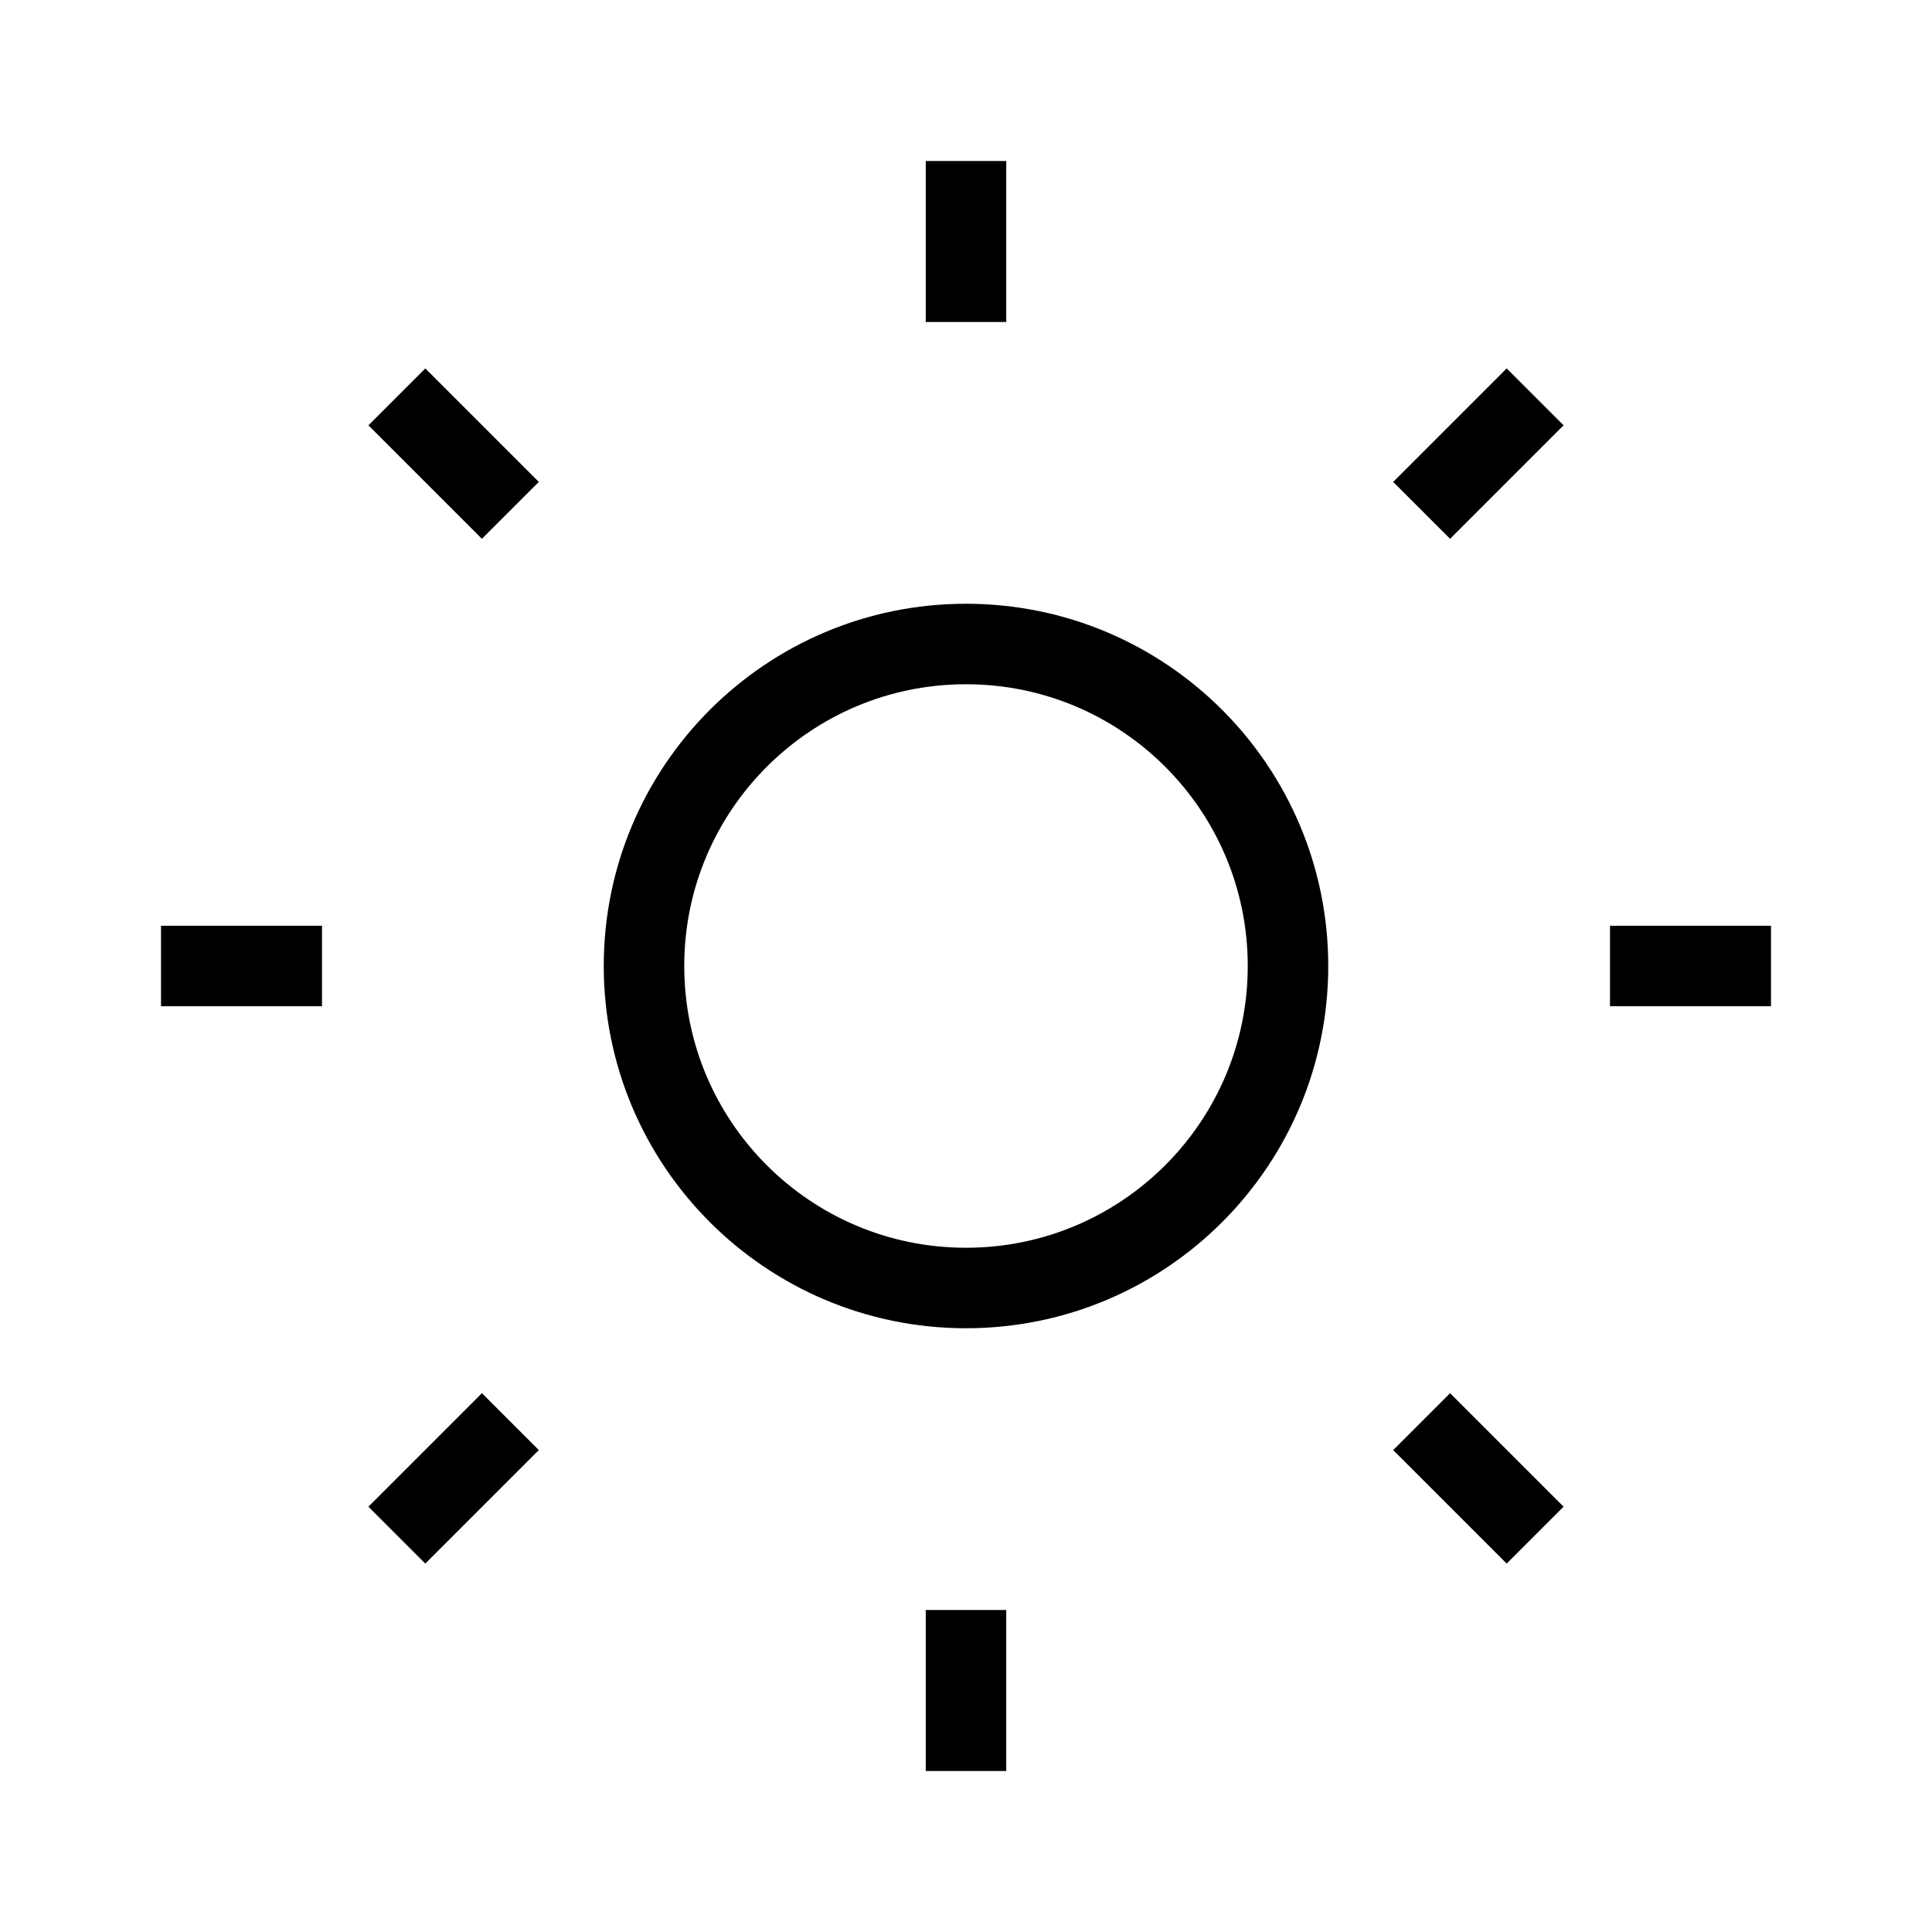
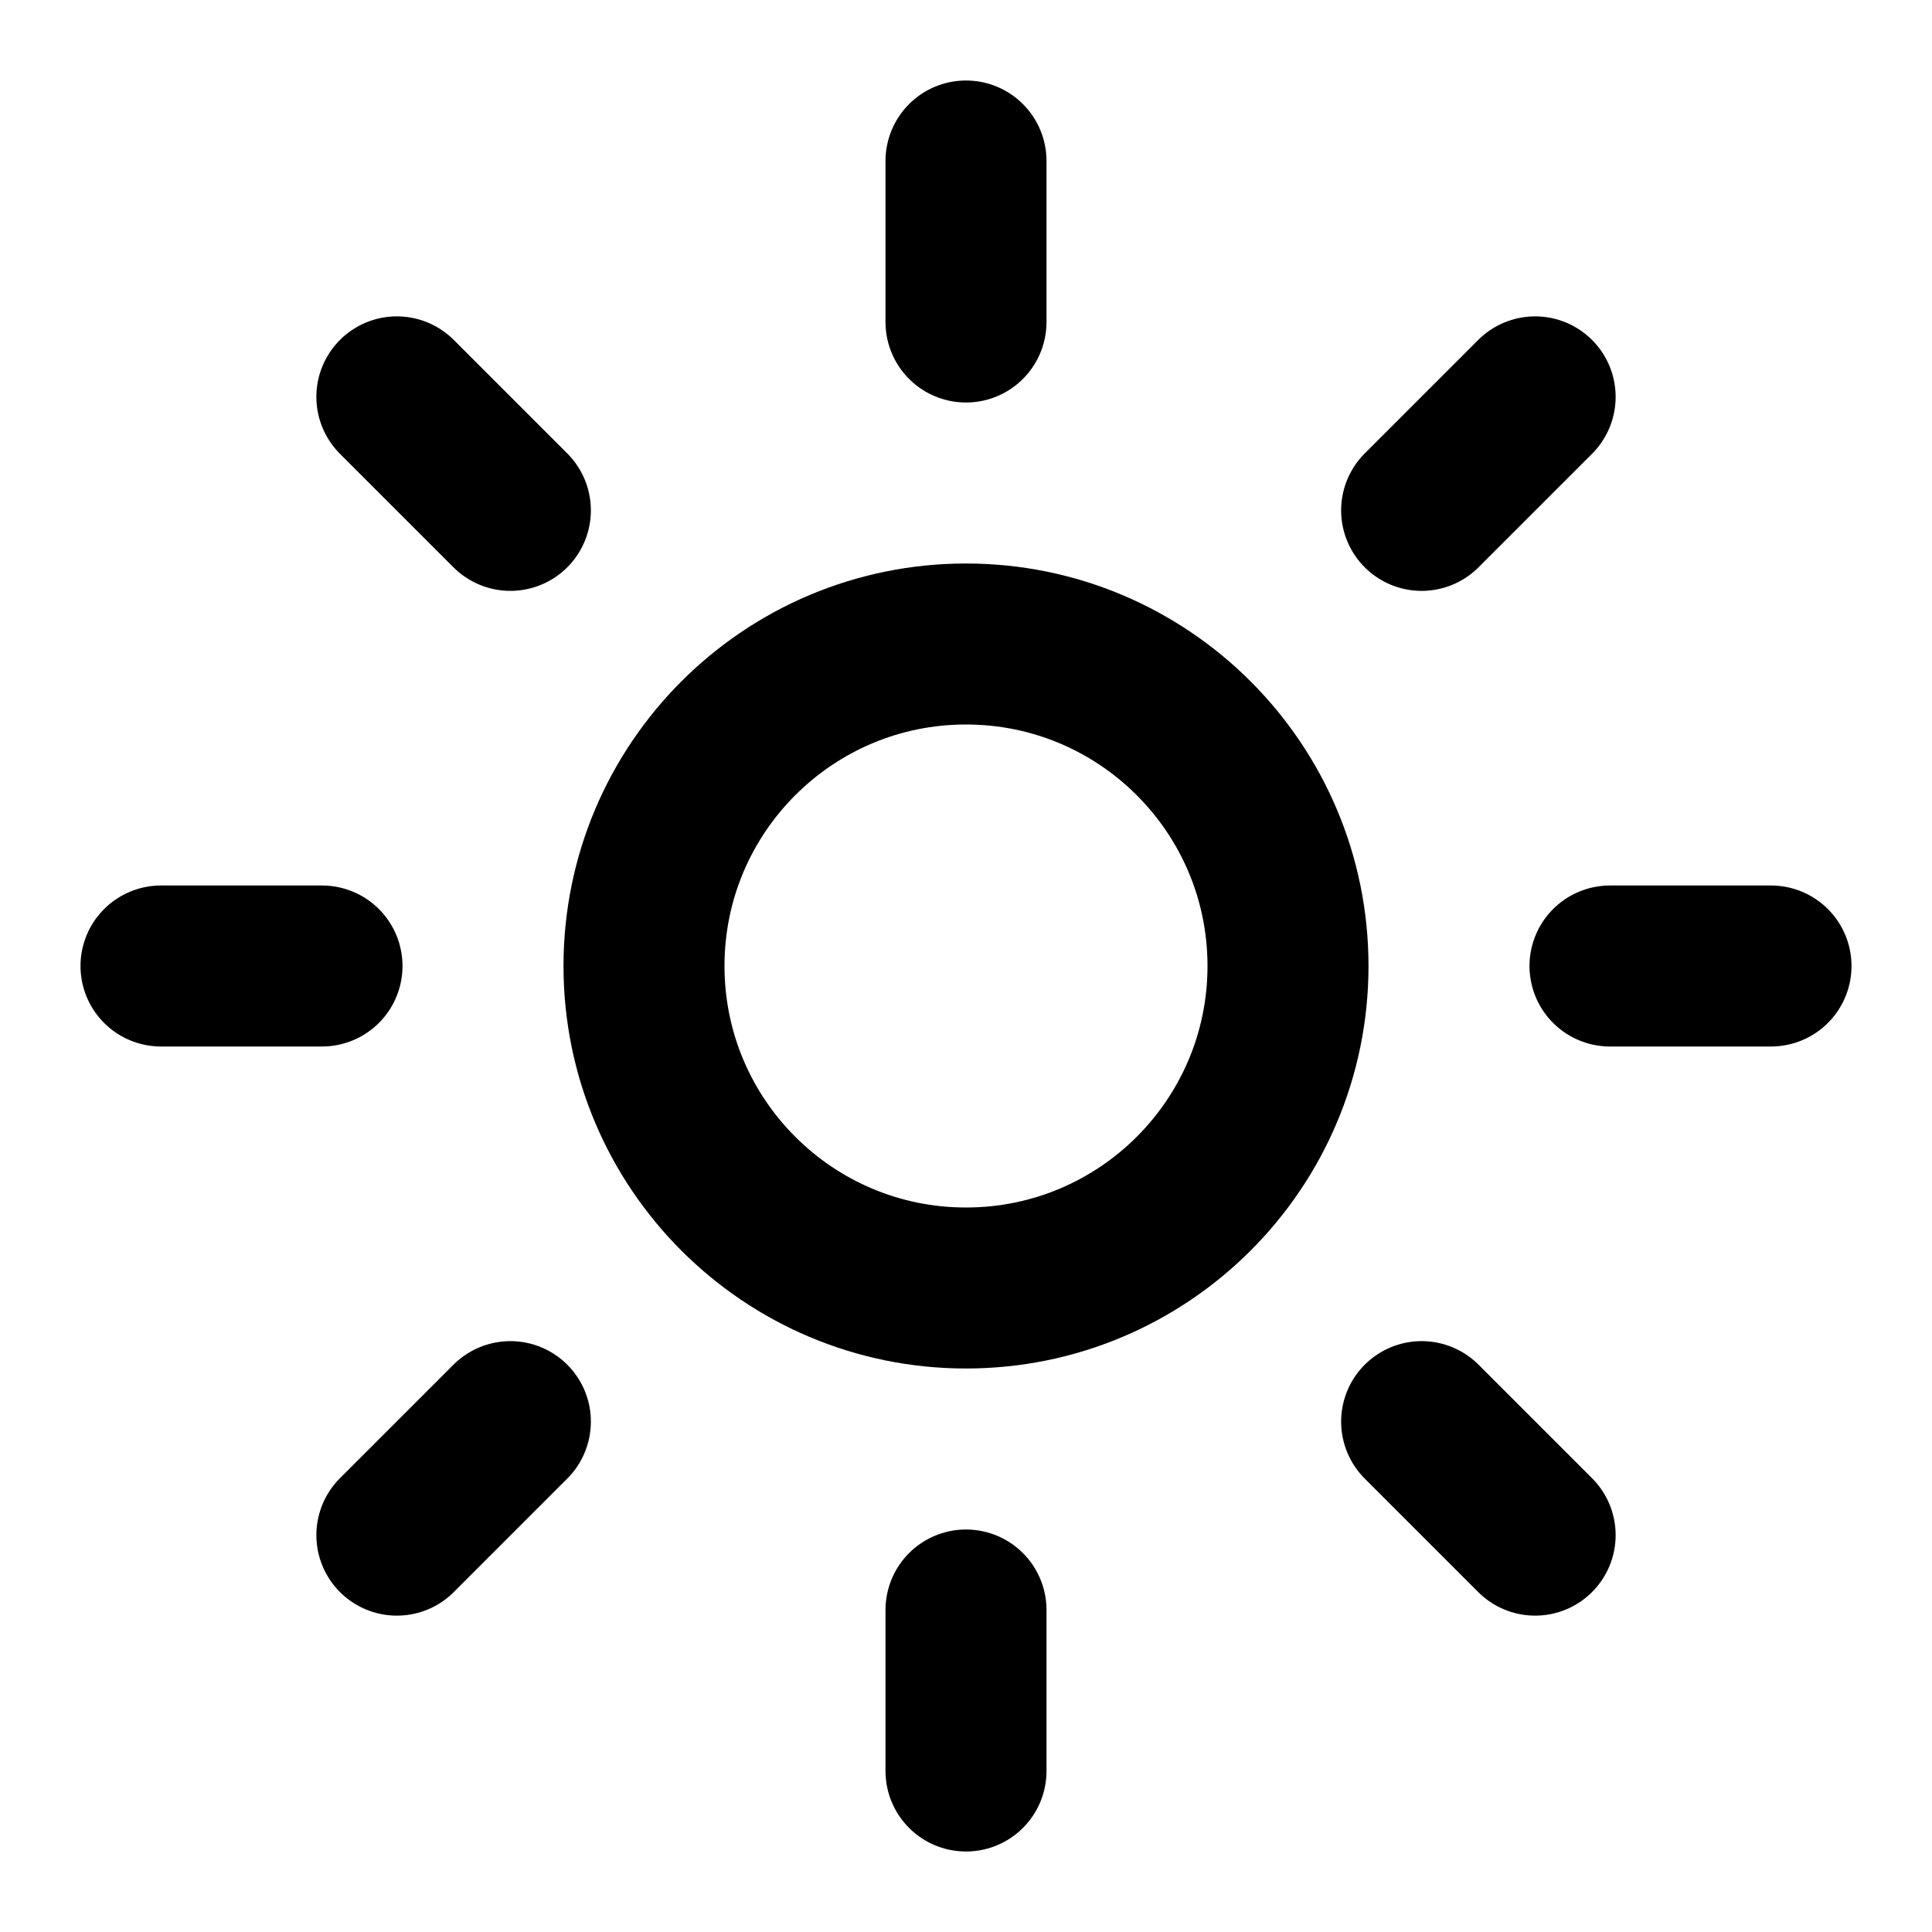
- <svg xmlns="http://www.w3.org/2000/svg" fill="none" stroke="currentColor" strokeLinecap="square" strokeLinejoin="square" strokeWidth="2" viewBox="0 0 24 24">
+ <svg xmlns="http://www.w3.org/2000/svg" fill="none" stroke="currentColor" stroke-linecap="round" stroke-linejoin="round" stroke-width="2" viewBox="0 0 24 24">
  <circle cx="12" cy="12" r="4" />
  <path d="M12 2v2" />
  <path d="M12 20v2" />
  <path d="m4.93 4.93 1.41 1.41" />
  <path d="m17.66 17.66 1.41 1.41" />
  <path d="M2 12h2" />
  <path d="M20 12h2" />
  <path d="m6.34 17.66-1.41 1.41" />
  <path d="m19.07 4.93-1.41 1.41" />
</svg>
